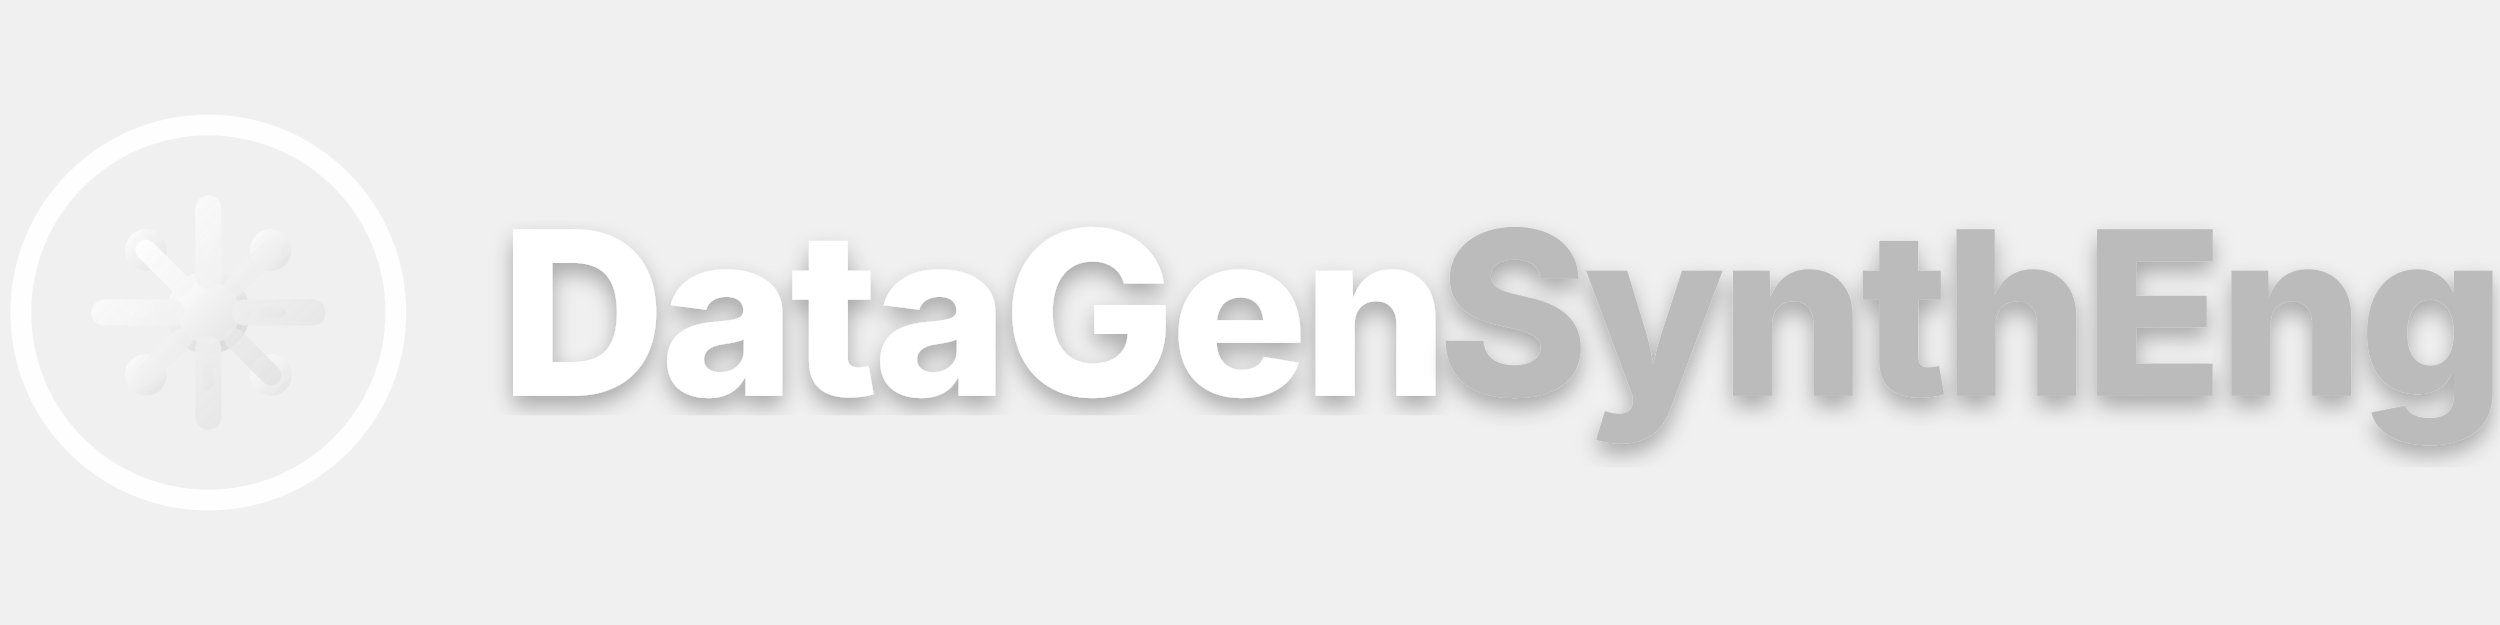
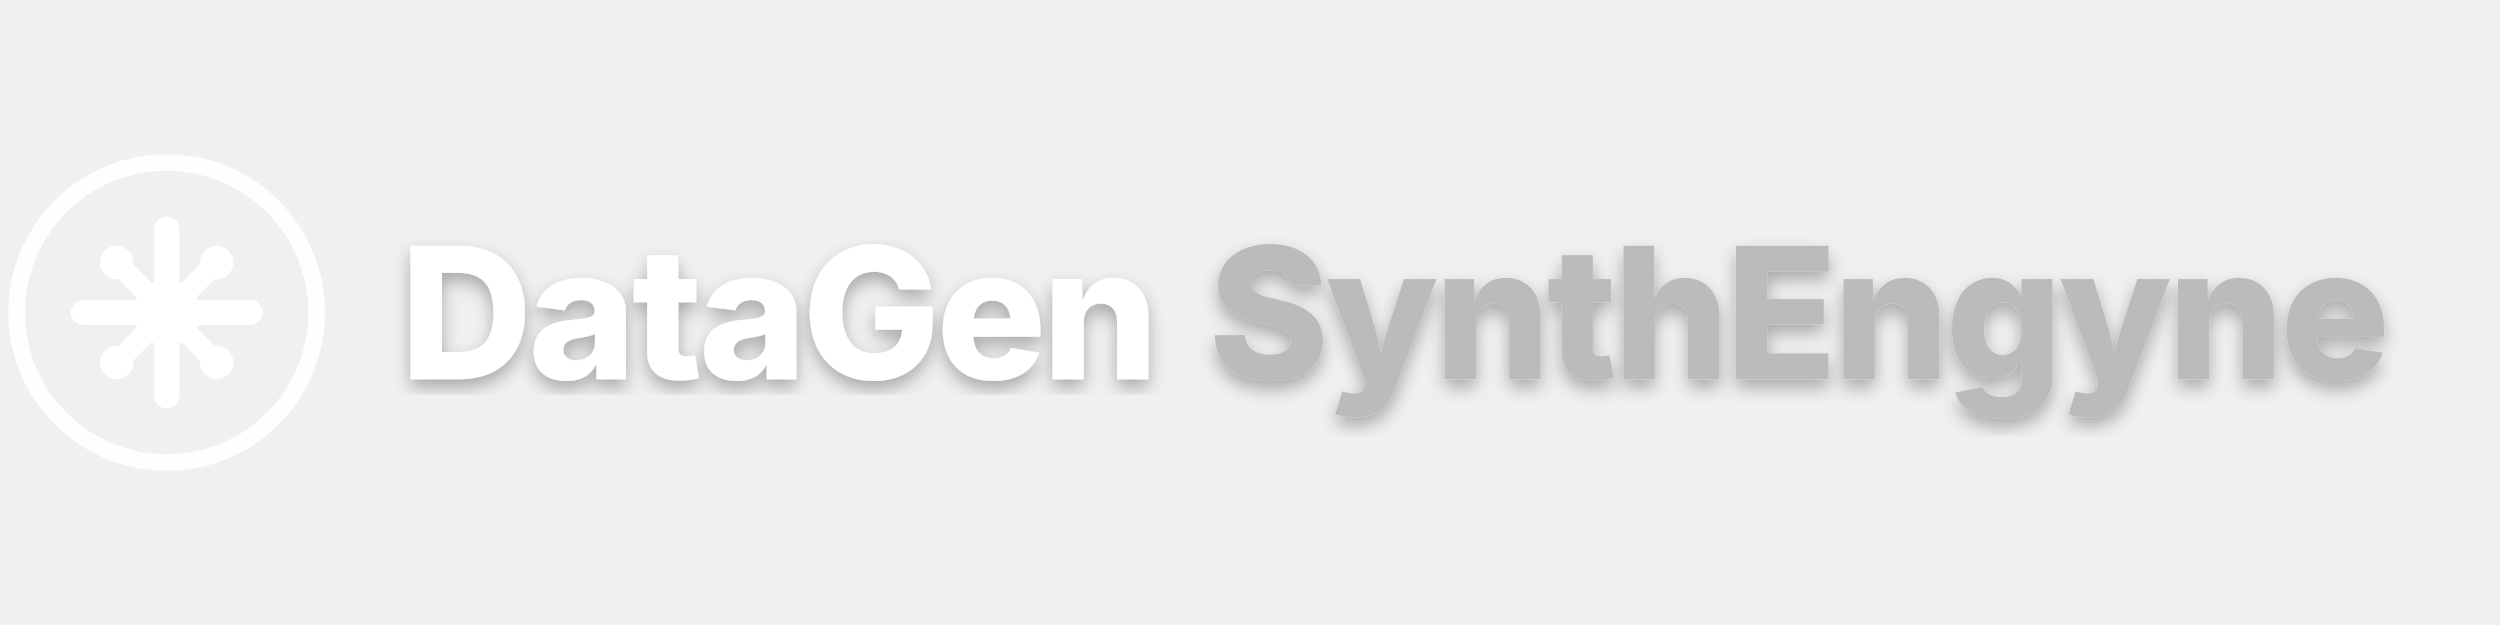
- <svg xmlns="http://www.w3.org/2000/svg" width="240" height="60" viewBox="0 0 240 60" fill="none">
+ <svg xmlns="http://www.w3.org/2000/svg" width="240" height="60" viewBox="0 0 300 60" fill="none">
  <circle cx="20" cy="30" r="18" fill="none" stroke="#ffffff" stroke-width="2" opacity="0.9" />
  <g transform="translate(8, 18)">
-     <circle cx="12" cy="12" r="3.5" fill="url(#gradientCompact)" stroke="url(#strokeGradientCompact)" stroke-width="1" />
-     <path d="M12 2 L12 8.5 M12 15.5 L12 22 M2 12 L8.5 12 M15.5 12 L22 12" stroke="url(#gradientCompact)" stroke-width="2.5" stroke-linecap="round" />
-     <circle cx="6" cy="6" r="2" fill="url(#gradientCompact)" opacity="0.9" />
-     <circle cx="18" cy="6" r="2" fill="url(#gradientCompact)" opacity="0.9" />
-     <circle cx="6" cy="18" r="2" fill="url(#gradientCompact)" opacity="0.9" />
-     <circle cx="18" cy="18" r="2" fill="url(#gradientCompact)" opacity="0.9" />
-     <path d="M9.5 9.5 L6 6 M14.5 9.5 L18 6 M9.5 14.5 L6 18 M14.5 14.5 L18 18" stroke="url(#gradientCompact)" stroke-width="2" stroke-linecap="round" opacity="0.8" />
-     <path d="M12 5 L12 6.5 M12 17.5 L12 19 M5 12 L6.5 12 M17.5 12 L19 12" stroke="url(#accentGradientCompact)" stroke-width="1" stroke-linecap="round" opacity="0.6" />
+     <circle cx="12" cy="12" r="3.5" fill="#ffffff" stroke="#ffffff" stroke-width="1" />
+     <path d="M12 2 L12 8.5 M12 15.5 L12 22 M2 12 L8.5 12 M15.5 12 L22 12" stroke="#ffffff" stroke-width="3" stroke-linecap="round" />
+     <circle cx="6" cy="6" r="2" fill="#ffffff" />
+     <circle cx="18" cy="6" r="2" fill="#ffffff" />
+     <circle cx="6" cy="18" r="2" fill="#ffffff" />
+     <circle cx="18" cy="18" r="2" fill="#ffffff" />
+     <path d="M9.5 9.5 L6 6 M14.5 9.5 L18 6 M9.5 14.5 L6 18 M14.5 14.5 L18 18" stroke="#ffffff" stroke-width="2.5" stroke-linecap="round" />
+     <path d="M12 5 L12 6.5 M12 17.5 L12 19 M5 12 L6.5 12 M17.5 12 L19 12" stroke="#ffffff" stroke-width="1.5" stroke-linecap="round" />
  </g>
-   <text x="48" y="38" font-family="system-ui, -apple-system, BlinkMacSystemFont, 'Segoe UI', sans-serif" font-size="22" font-weight="800" fill="white" letter-spacing="-0.5px" filter="url(#textShadowCompact)">
+   <text x="48" y="38" font-family="system-ui, -apple-system, BlinkMacSystemFont, 'Segoe UI', sans-serif" font-size="22" font-weight="800" fill="#ffffff" letter-spacing="-0.5px" filter="url(#textShadowCompact)">
    DataGen
  </text>
-   <text x="138" y="38" font-family="system-ui, -apple-system, BlinkMacSystemFont, 'Segoe UI', sans-serif" font-size="22" font-weight="800" fill="#bbbbbb" letter-spacing="-0.5px" filter="url(#textShadowCompact)">
+   <text x="145" y="38" font-family="system-ui, -apple-system, BlinkMacSystemFont, 'Segoe UI', sans-serif" font-size="22" font-weight="800" fill="#bbbbbb" letter-spacing="-0.5px" filter="url(#textShadowCompact)">
    SynthEngyne
  </text>
  <defs>
    <linearGradient id="gradientCompact" x1="0%" y1="0%" x2="100%" y2="100%">
      <stop offset="0%" style="stop-color:#ffffff;stop-opacity:1" />
      <stop offset="50%" style="stop-color:#f0f0f0;stop-opacity:0.95" />
      <stop offset="100%" style="stop-color:#e0e0e0;stop-opacity:0.9" />
    </linearGradient>
    <linearGradient id="strokeGradientCompact" x1="0%" y1="0%" x2="100%" y2="100%">
      <stop offset="0%" style="stop-color:#ffffff;stop-opacity:0.8" />
      <stop offset="100%" style="stop-color:#cccccc;stop-opacity:0.6" />
    </linearGradient>
    <linearGradient id="accentGradientCompact" x1="0%" y1="0%" x2="100%" y2="100%">
      <stop offset="0%" style="stop-color:#ffffff;stop-opacity:0.9" />
      <stop offset="100%" style="stop-color:#dddddd;stop-opacity:0.7" />
    </linearGradient>
    <radialGradient id="bgGradientCompact" cx="50%" cy="50%" r="50%">
      <stop offset="0%" style="stop-color:#ffffff;stop-opacity:0.2" />
      <stop offset="100%" style="stop-color:#ffffff;stop-opacity:0.05" />
    </radialGradient>
    <filter id="textShadowCompact">
      <feDropShadow dx="0" dy="1" stdDeviation="1" flood-color="#000000" flood-opacity="0.3" />
    </filter>
  </defs>
</svg>
